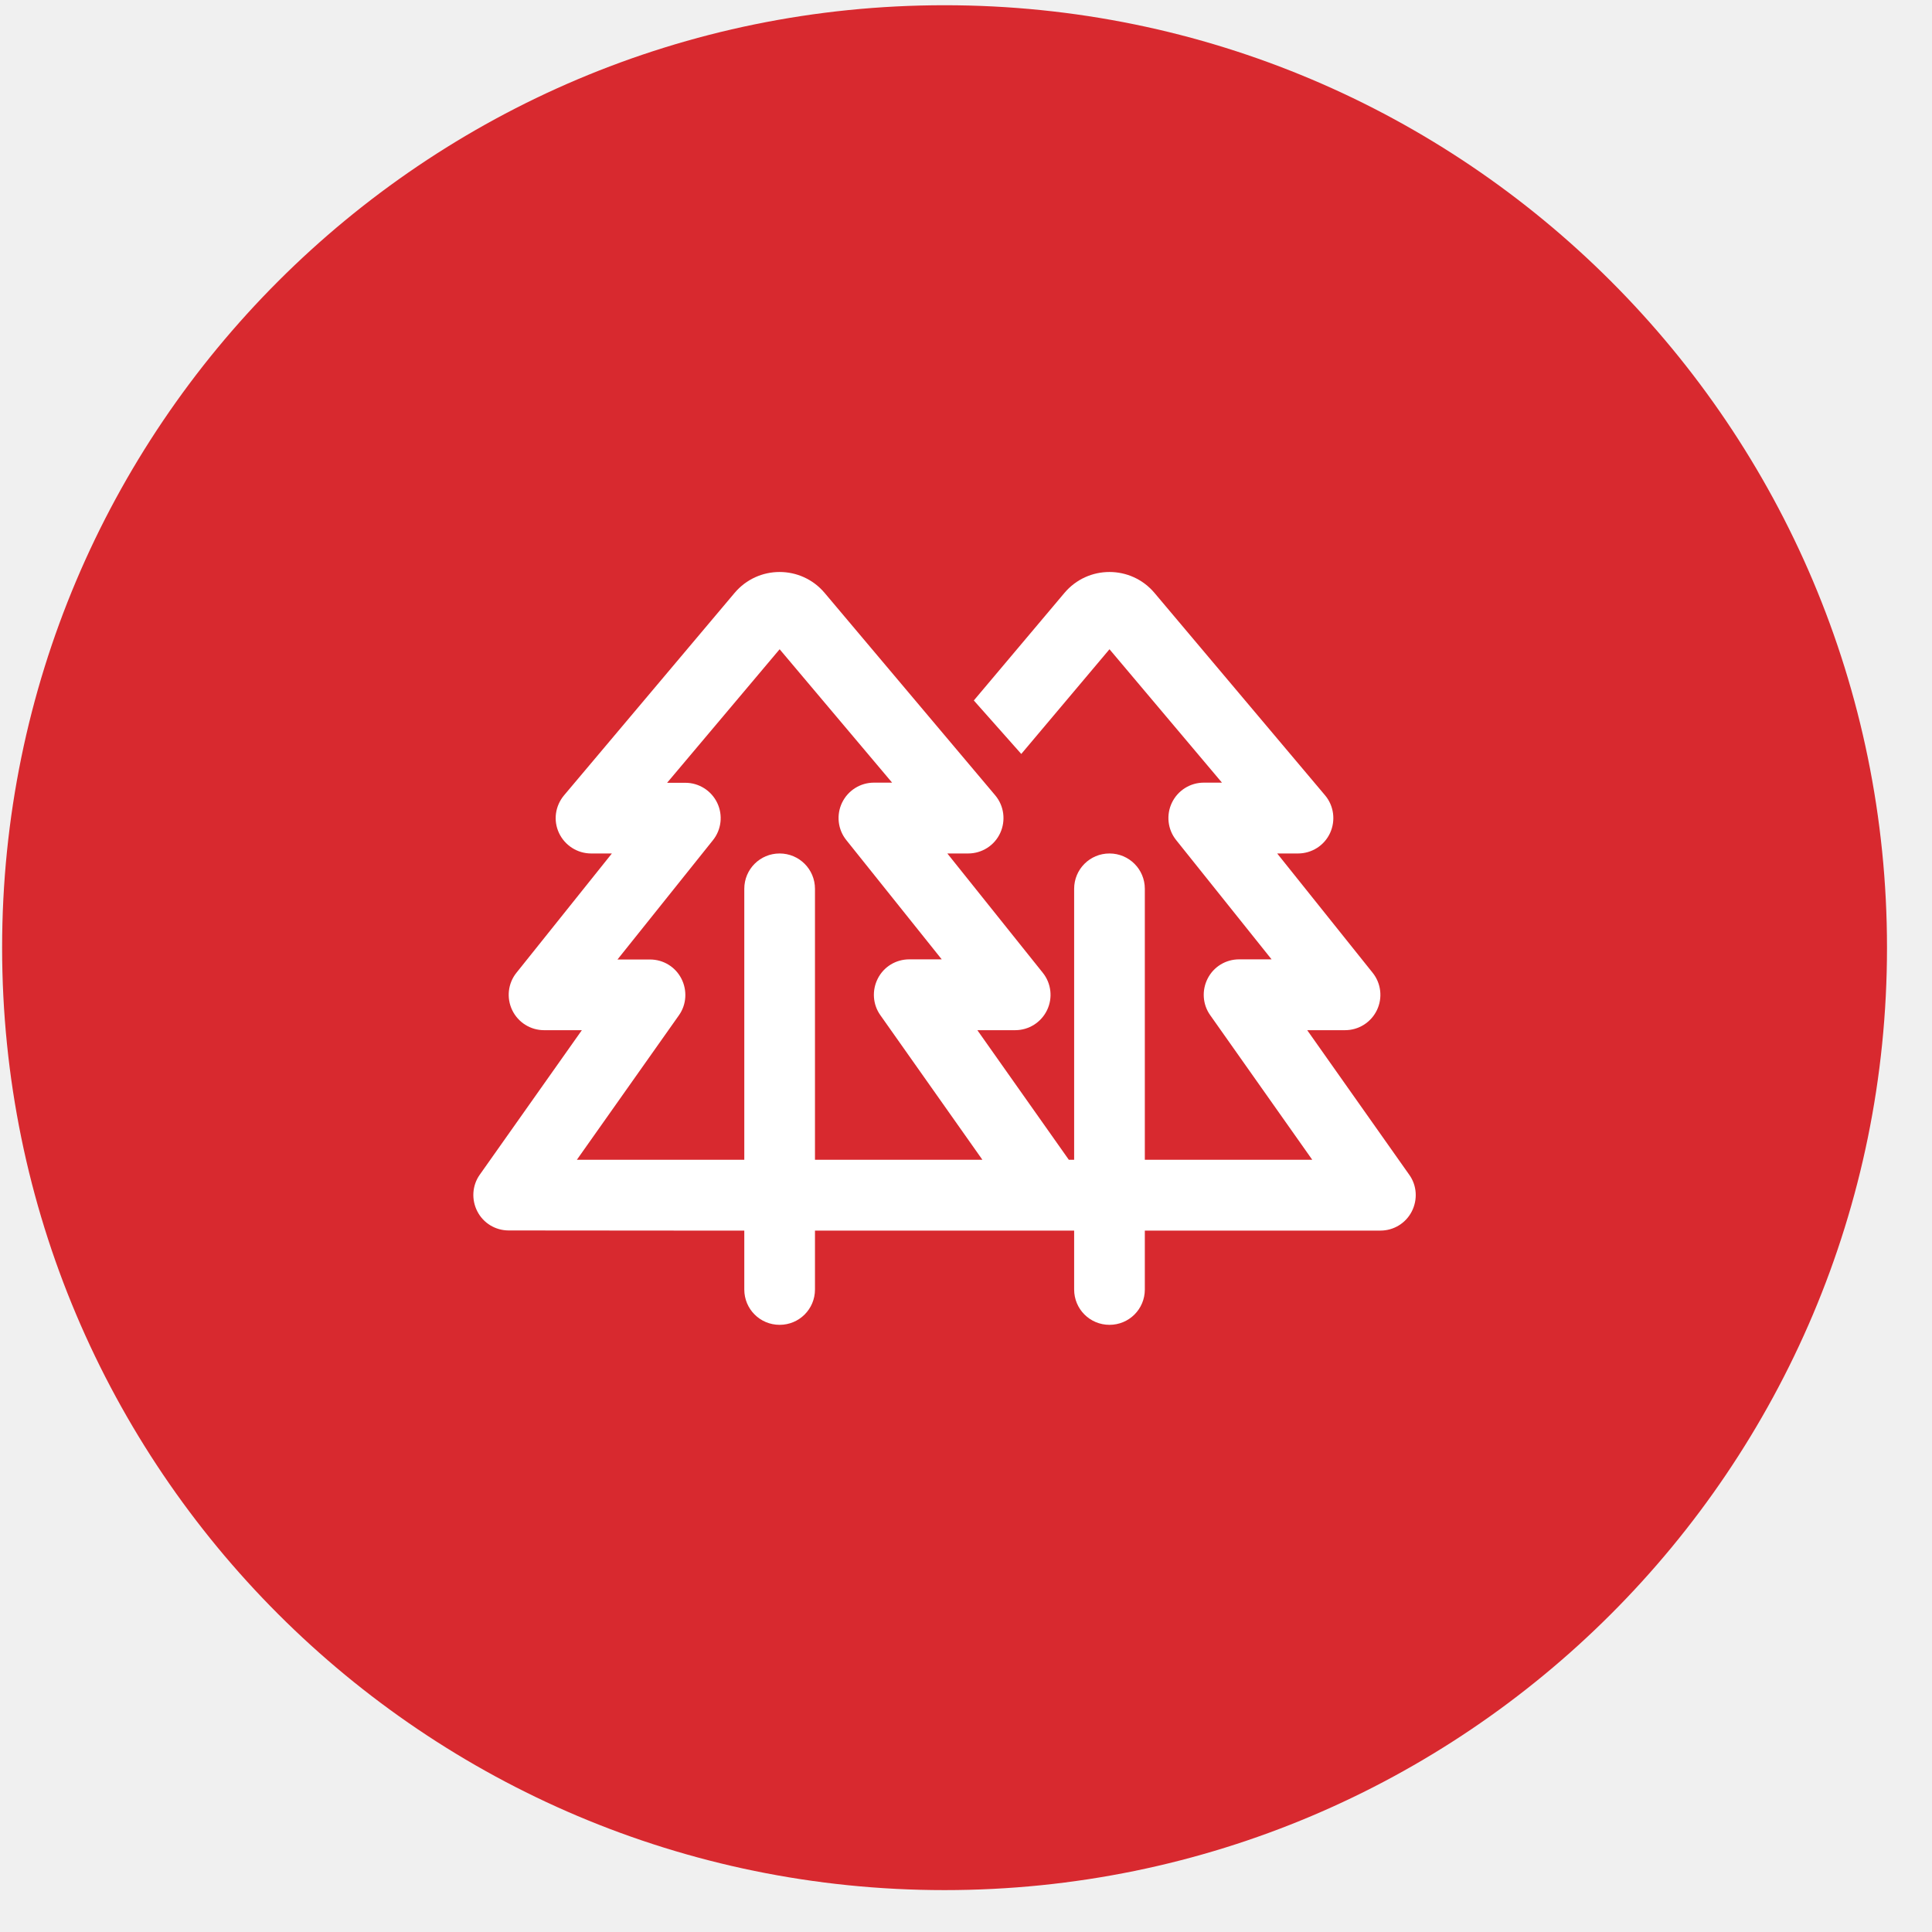
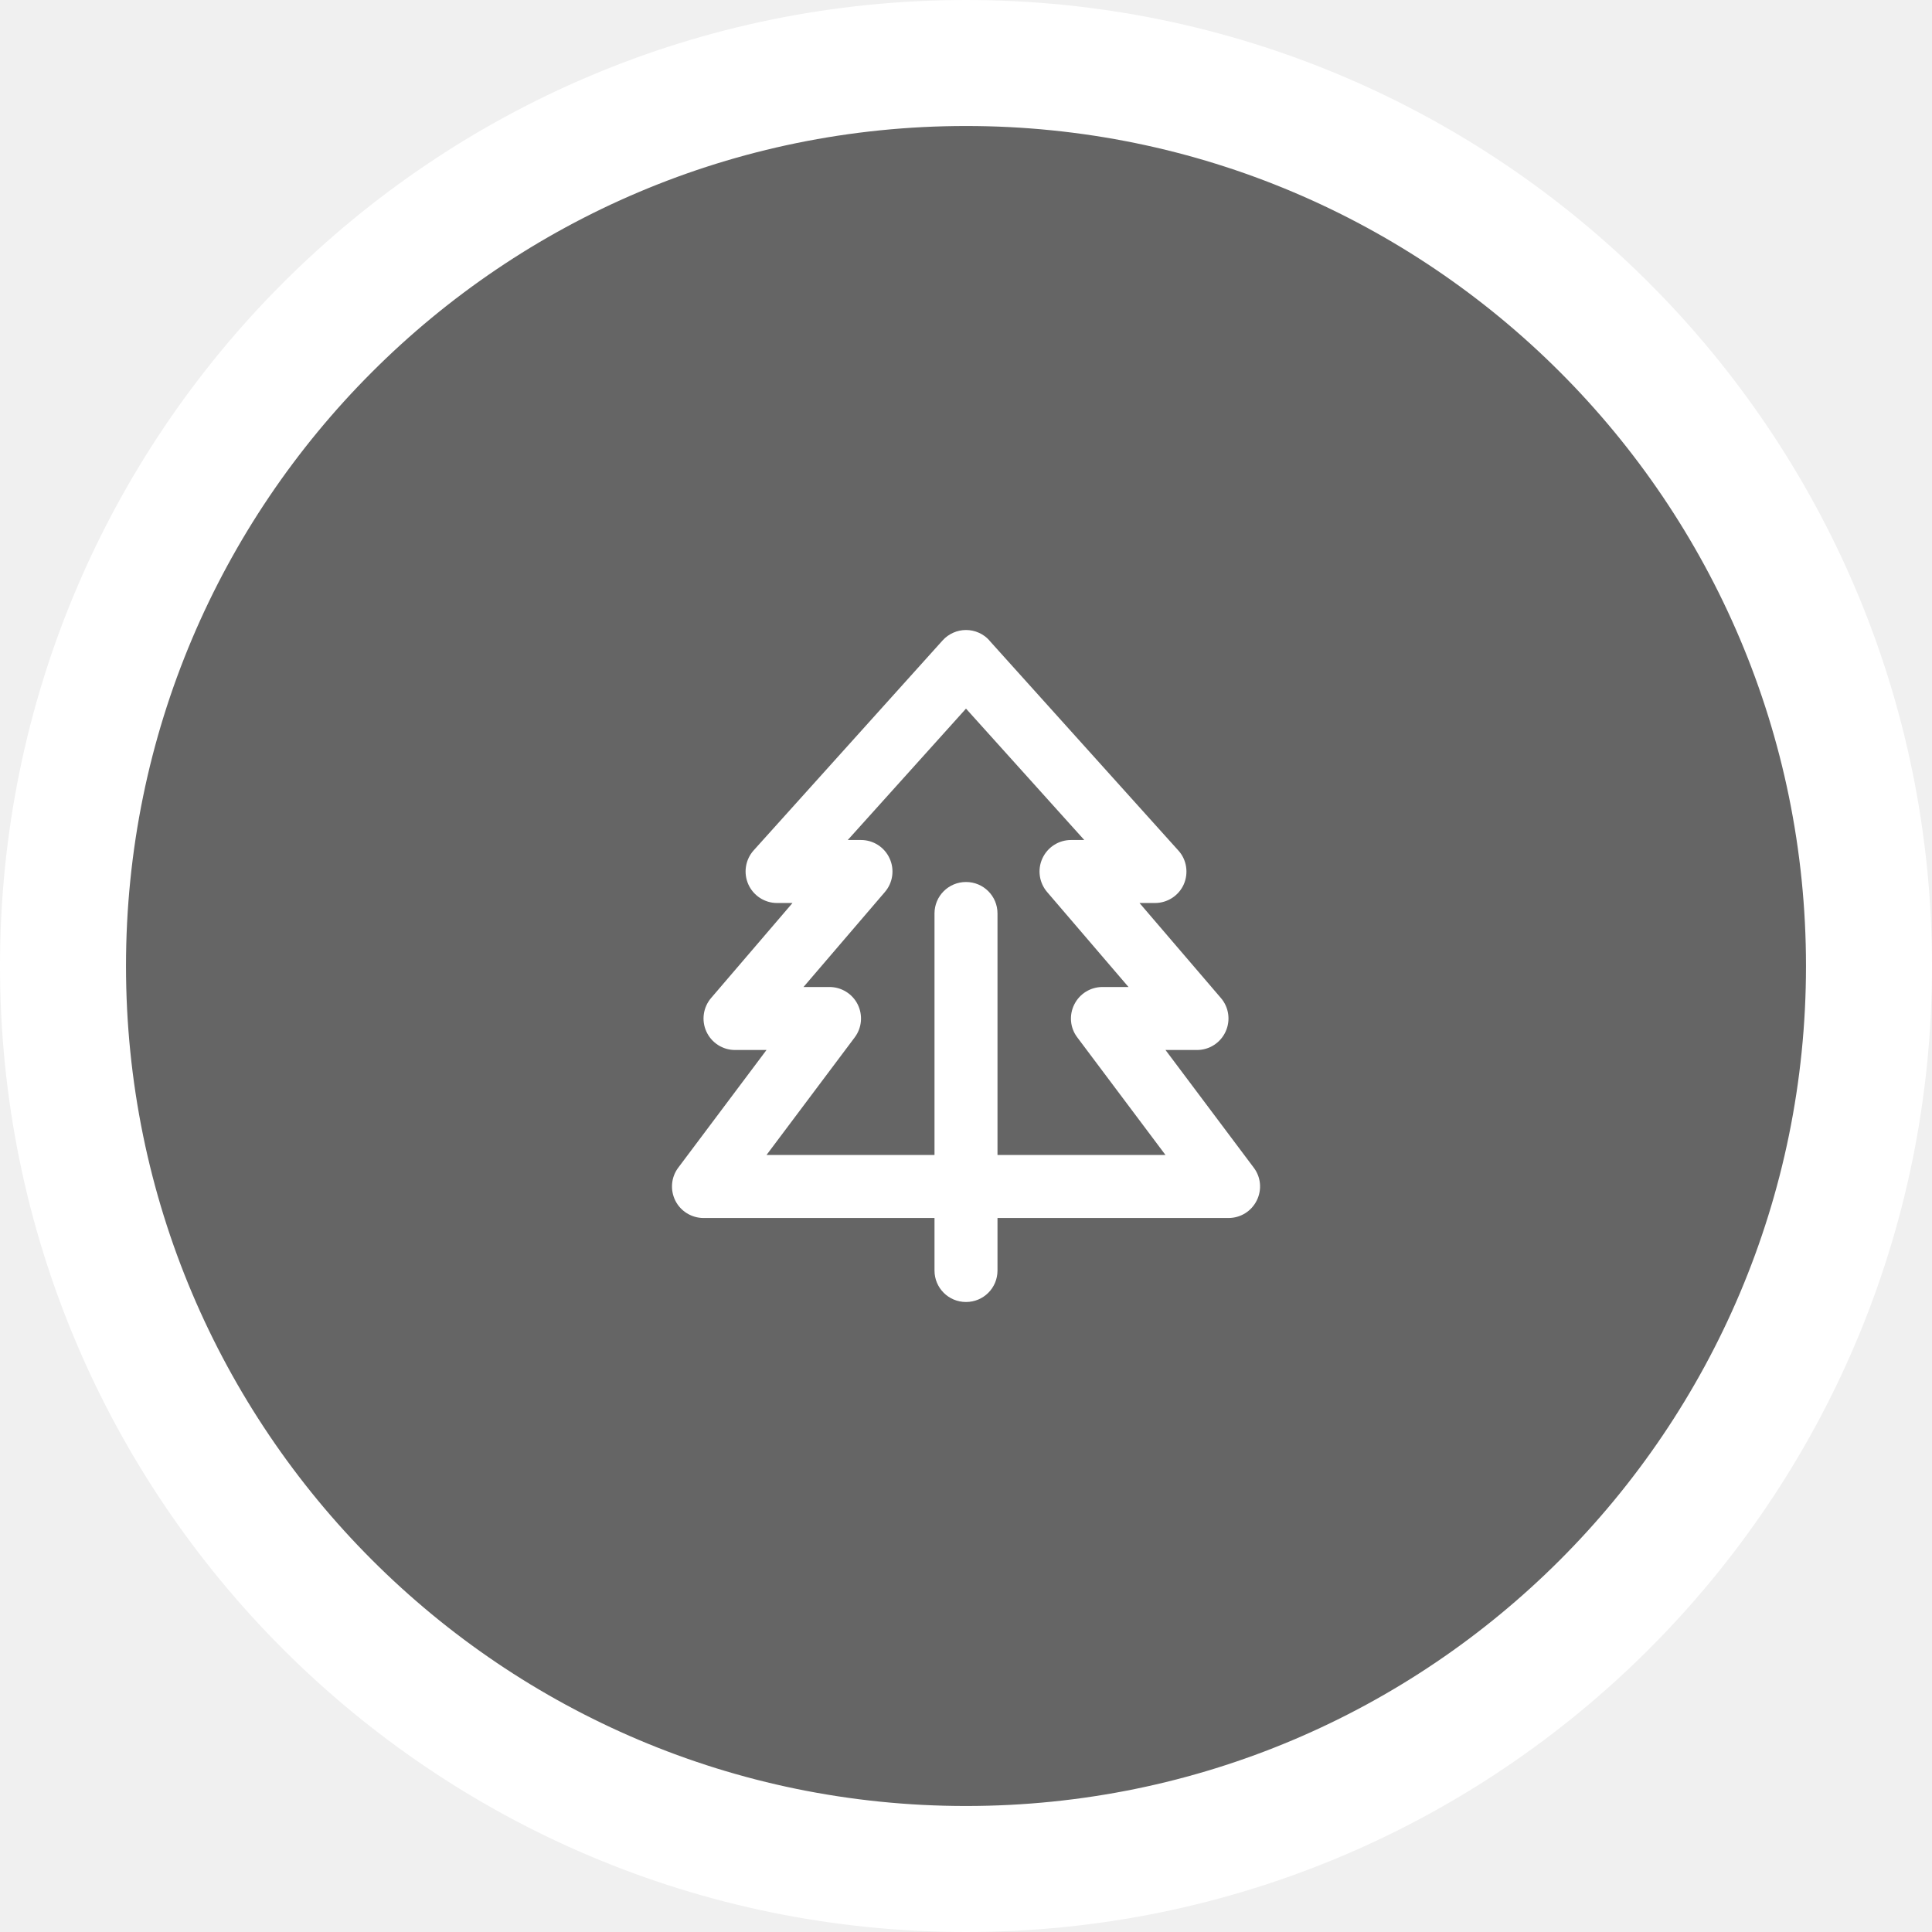
- <svg xmlns="http://www.w3.org/2000/svg" width="41" height="41" viewBox="0 0 41 41" fill="none">
-   <path d="M0.045 20.111C0.045 9.066 8.999 0.111 20.045 0.111C31.091 0.111 40.045 9.066 40.045 20.111C40.045 31.157 31.091 40.111 20.045 40.111C8.999 40.111 0.045 31.157 0.045 20.111Z" fill="#d8292f" />
-   <g clip-path="url(#clip0_3676_273)">
-     <path d="M15.588 12.584C16.088 11.99 17.001 11.99 17.501 12.584L21.12 16.878C21.307 17.1 21.348 17.412 21.226 17.678C21.104 17.943 20.838 18.112 20.545 18.112H20.104L22.129 20.643C22.31 20.868 22.345 21.178 22.22 21.437C22.095 21.697 21.832 21.862 21.545 21.862H20.741L22.682 24.612H22.795V18.862C22.795 18.447 23.129 18.112 23.545 18.112C23.96 18.112 24.295 18.447 24.295 18.862V24.612H27.848L25.682 21.543C25.52 21.315 25.501 21.015 25.629 20.765C25.757 20.515 26.013 20.359 26.295 20.359H26.985L24.96 17.828C24.779 17.603 24.745 17.293 24.87 17.034C24.995 16.775 25.257 16.609 25.545 16.609H25.932L23.545 13.778L21.673 16L20.666 14.865L22.588 12.584C23.088 11.99 24.001 11.99 24.501 12.584L28.12 16.878C28.307 17.1 28.348 17.412 28.226 17.678C28.104 17.943 27.838 18.112 27.545 18.112H27.104L29.129 20.643C29.31 20.868 29.345 21.178 29.22 21.437C29.095 21.697 28.832 21.862 28.545 21.862H27.741L29.907 24.931C30.07 25.159 30.088 25.459 29.96 25.709C29.832 25.959 29.576 26.115 29.295 26.115H24.295V27.365C24.295 27.781 23.96 28.115 23.545 28.115C23.129 28.115 22.795 27.781 22.795 27.365V26.115H22.295H21.545H18.045H17.295V27.365C17.295 27.781 16.96 28.115 16.545 28.115C16.129 28.115 15.795 27.781 15.795 27.365V26.115H14.545L10.795 26.112C10.513 26.112 10.257 25.956 10.129 25.706C10.001 25.456 10.02 25.156 10.182 24.928L12.348 21.862H11.545C11.257 21.862 10.995 21.697 10.87 21.437C10.745 21.178 10.779 20.868 10.96 20.643L12.985 18.112H12.545C12.254 18.112 11.988 17.943 11.863 17.678C11.738 17.412 11.782 17.103 11.97 16.878L15.588 12.584ZM18.045 24.612H20.848L18.682 21.543C18.52 21.315 18.501 21.015 18.629 20.765C18.757 20.515 19.013 20.359 19.295 20.359H19.985L17.96 17.828C17.779 17.603 17.745 17.293 17.87 17.034C17.995 16.775 18.257 16.609 18.545 16.609H18.932L16.545 13.778L14.157 16.612H14.545C14.832 16.612 15.095 16.778 15.22 17.037C15.345 17.297 15.31 17.606 15.129 17.831L13.104 20.362H13.795C14.076 20.362 14.332 20.518 14.46 20.768C14.588 21.018 14.57 21.318 14.407 21.547L12.242 24.612H14.545H15.795V18.862C15.795 18.447 16.129 18.112 16.545 18.112C16.96 18.112 17.295 18.447 17.295 18.862V24.612H18.045Z" fill="white" />
-   </g>
-   <defs>
-     <clipPath id="clip0_3676_273">
-       <rect width="24" height="16" fill="white" transform="translate(8.04492 12.1113)" />
-     </clipPath>
-   </defs>
+ <svg xmlns="http://www.w3.org/2000/svg" width="46" height="46" viewBox="0 0 46 46" fill="none">
+   <path d="M23 1.5C34.874 1.5 44.5 11.126 44.5 23C44.5 34.874 34.874 44.5 23 44.5C11.126 44.5 1.5 34.874 1.5 23C1.5 11.126 11.126 1.5 23 1.5Z" fill="#656565" />
+   <path d="M23 1.5C34.874 1.5 44.5 11.126 44.5 23C44.5 34.874 34.874 44.5 23 44.5C11.126 44.5 1.5 34.874 1.5 23C1.5 11.126 11.126 1.5 23 1.5Z" stroke="white" stroke-width="3" />
+   <path d="M23.556 15.247C23.416 15.091 23.213 15 23 15C22.788 15 22.585 15.091 22.444 15.247L17.944 20.247C17.747 20.466 17.697 20.784 17.816 21.053C17.935 21.322 18.203 21.5 18.5 21.5H18.869L16.931 23.762C16.741 23.984 16.697 24.297 16.819 24.562C16.941 24.828 17.206 25 17.5 25H18.25L16.15 27.8C15.978 28.028 15.953 28.331 16.078 28.584C16.203 28.837 16.466 29 16.75 29H21H22.25V30.25C22.25 30.666 22.585 31 23 31C23.416 31 23.75 30.666 23.75 30.25V29H25H29.25C29.535 29 29.794 28.841 29.922 28.584C30.05 28.328 30.022 28.025 29.85 27.8L27.75 25H28.5C28.794 25 29.06 24.828 29.181 24.562C29.303 24.297 29.26 23.984 29.069 23.762L27.131 21.5H27.5C27.797 21.5 28.066 21.325 28.185 21.056C28.303 20.788 28.256 20.469 28.056 20.25L23.556 15.25V15.247ZM23.75 27.5V21.75C23.75 21.334 23.416 21 23 21C22.585 21 22.25 21.334 22.25 21.75V27.5H21H18.25L20.35 24.7C20.522 24.472 20.547 24.169 20.422 23.916C20.297 23.663 20.035 23.5 19.75 23.5H19.131L21.069 21.238C21.26 21.016 21.303 20.703 21.181 20.438C21.06 20.172 20.794 20 20.5 20H20.185L23 16.872L25.816 20H25.5C25.206 20 24.941 20.172 24.819 20.438C24.697 20.703 24.741 21.016 24.931 21.238L26.869 23.5H26.25C25.966 23.5 25.706 23.659 25.578 23.916C25.45 24.172 25.478 24.475 25.65 24.7L27.75 27.5H25H23.75Z" fill="white" />
</svg>
